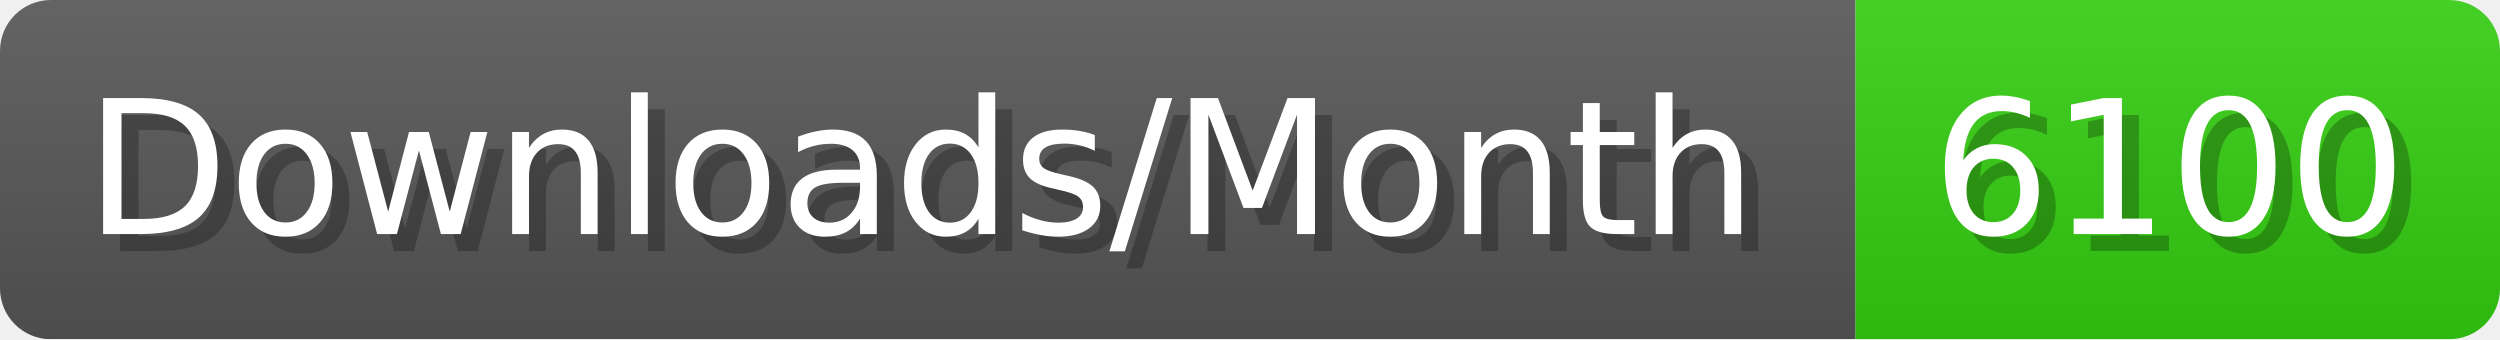
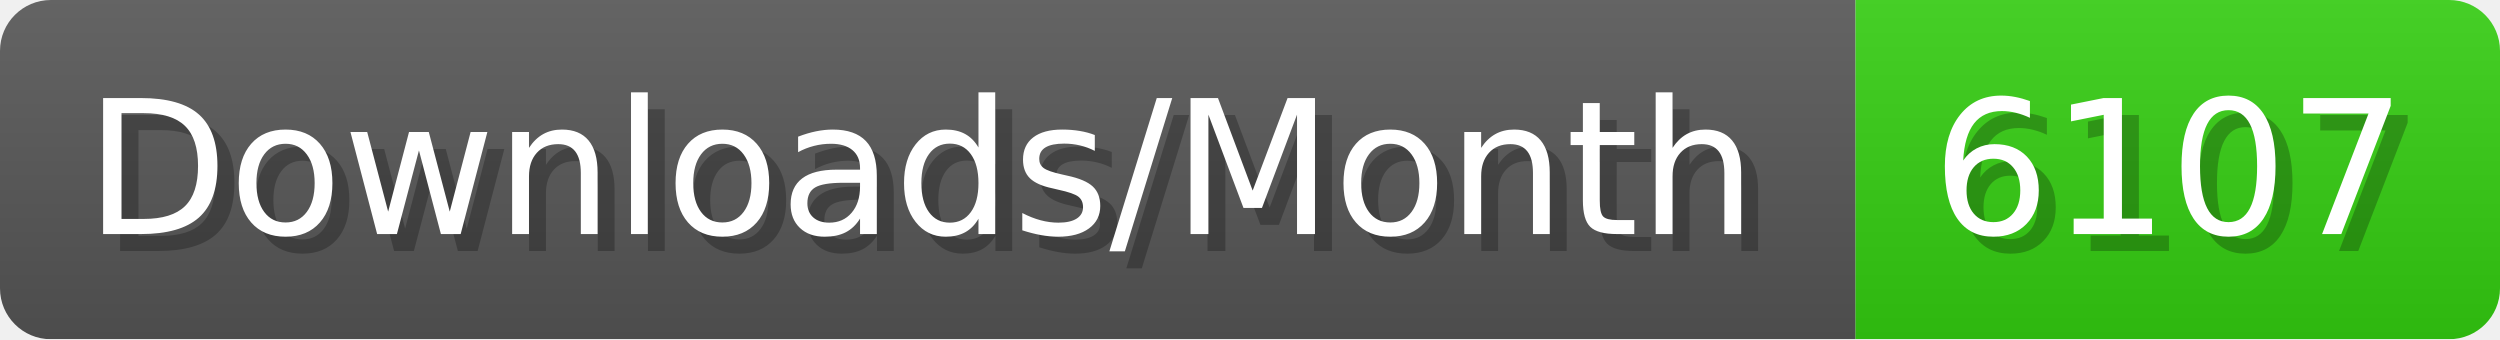
- <svg xmlns="http://www.w3.org/2000/svg" width="147.4" height="20" viewBox="0 0 1474 200" role="img" aria-label="Downloads/Month: 6100">
+ <svg xmlns="http://www.w3.org/2000/svg" width="147.4" height="20" viewBox="0 0 1474 200" role="img" aria-label="Downloads/Month: 6107">
  <linearGradient id="YlXUI" x2="0" y2="100%">
    <stop offset="0" stop-opacity=".1" stop-color="#EEE" />
    <stop offset="1" stop-opacity=".1" />
  </linearGradient>
  <mask id="JHhop">
    <rect width="1474" height="200" rx="30" fill="#FFF" />
  </mask>
  <g mask="url(#JHhop)">
    <rect width="1094" height="200" fill="#555" />
    <rect width="380" height="200" fill="#3C1" x="1094" />
    <rect width="1474" height="200" fill="url(#YlXUI)" />
  </g>
  <g aria-hidden="true" fill="#fff" text-anchor="start" font-family="Verdana,DejaVu Sans,sans-serif" font-size="110">
    <text x="60" y="148" textLength="994" fill="#000" opacity="0.25">Downloads/Month</text>
    <text x="50" y="138" textLength="994">Downloads/Month</text>
-     <text x="1149" y="148" textLength="280" fill="#000" opacity="0.25">6100</text>
-     <text x="1139" y="138" textLength="280">6100</text>
+     <text x="1149" y="148" textLength="280" fill="#000" opacity="0.25">6107</text>
+     <text x="1139" y="138" textLength="280">6107</text>
  </g>
</svg>
